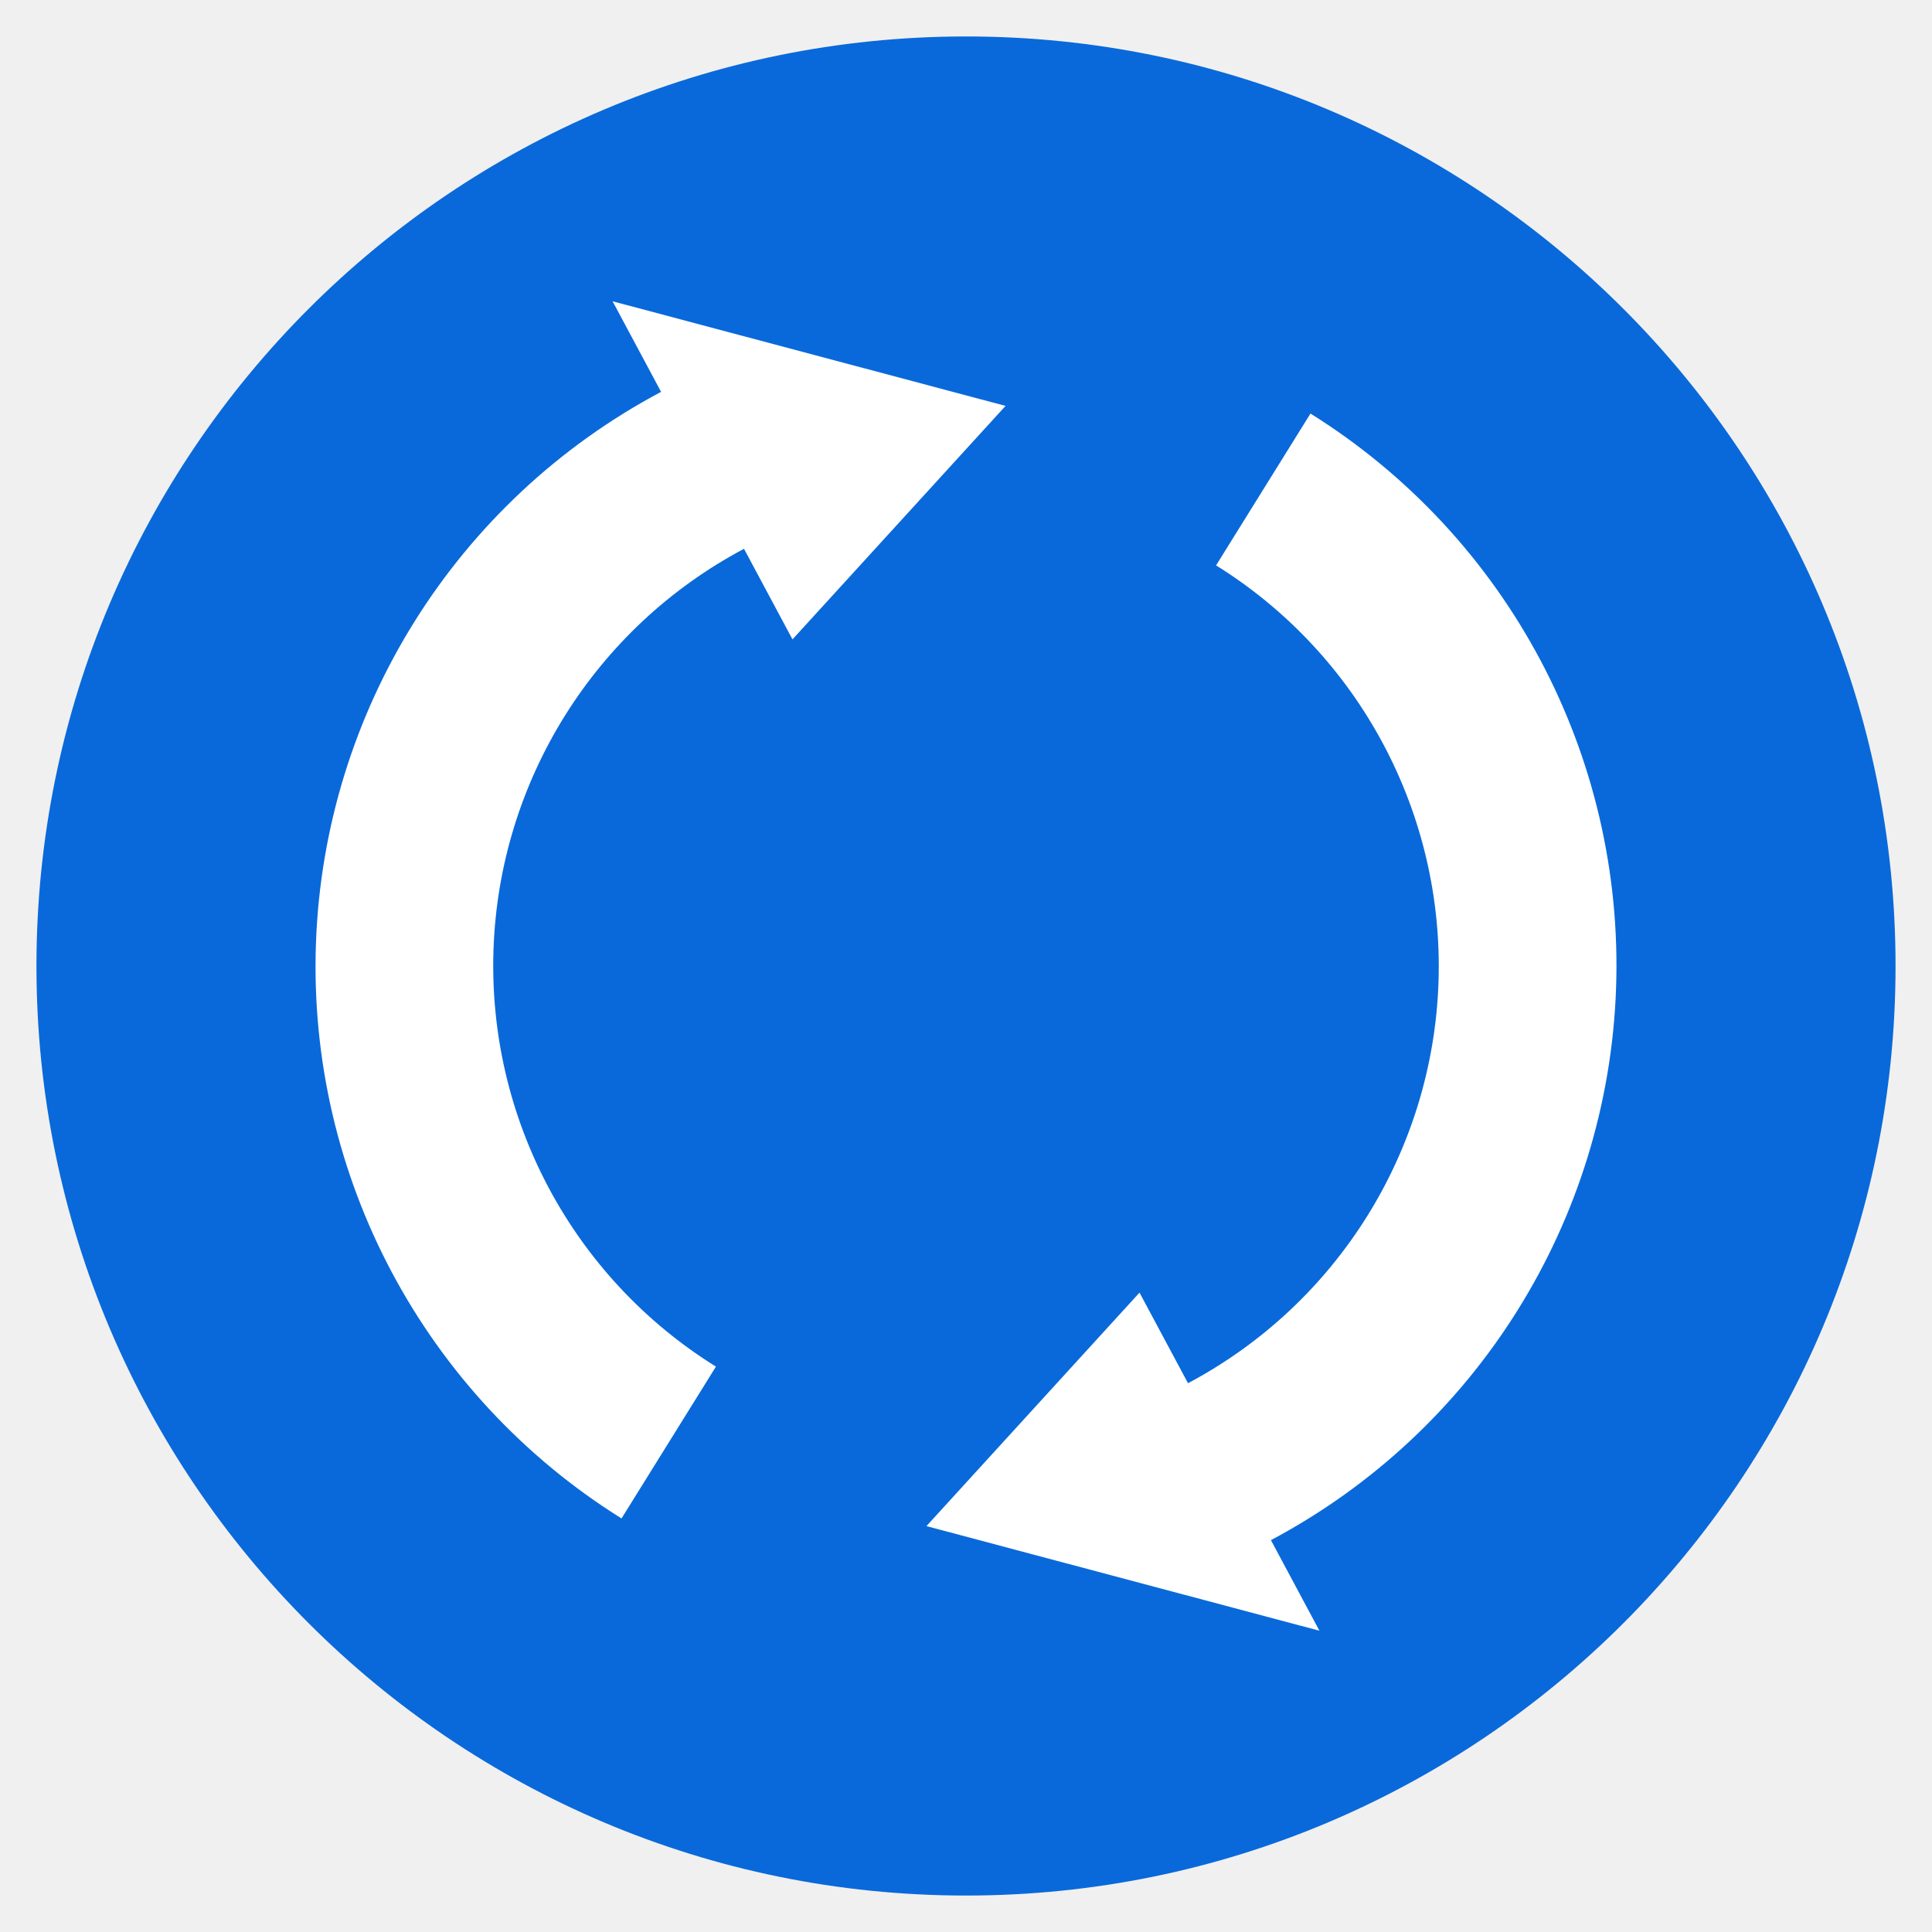
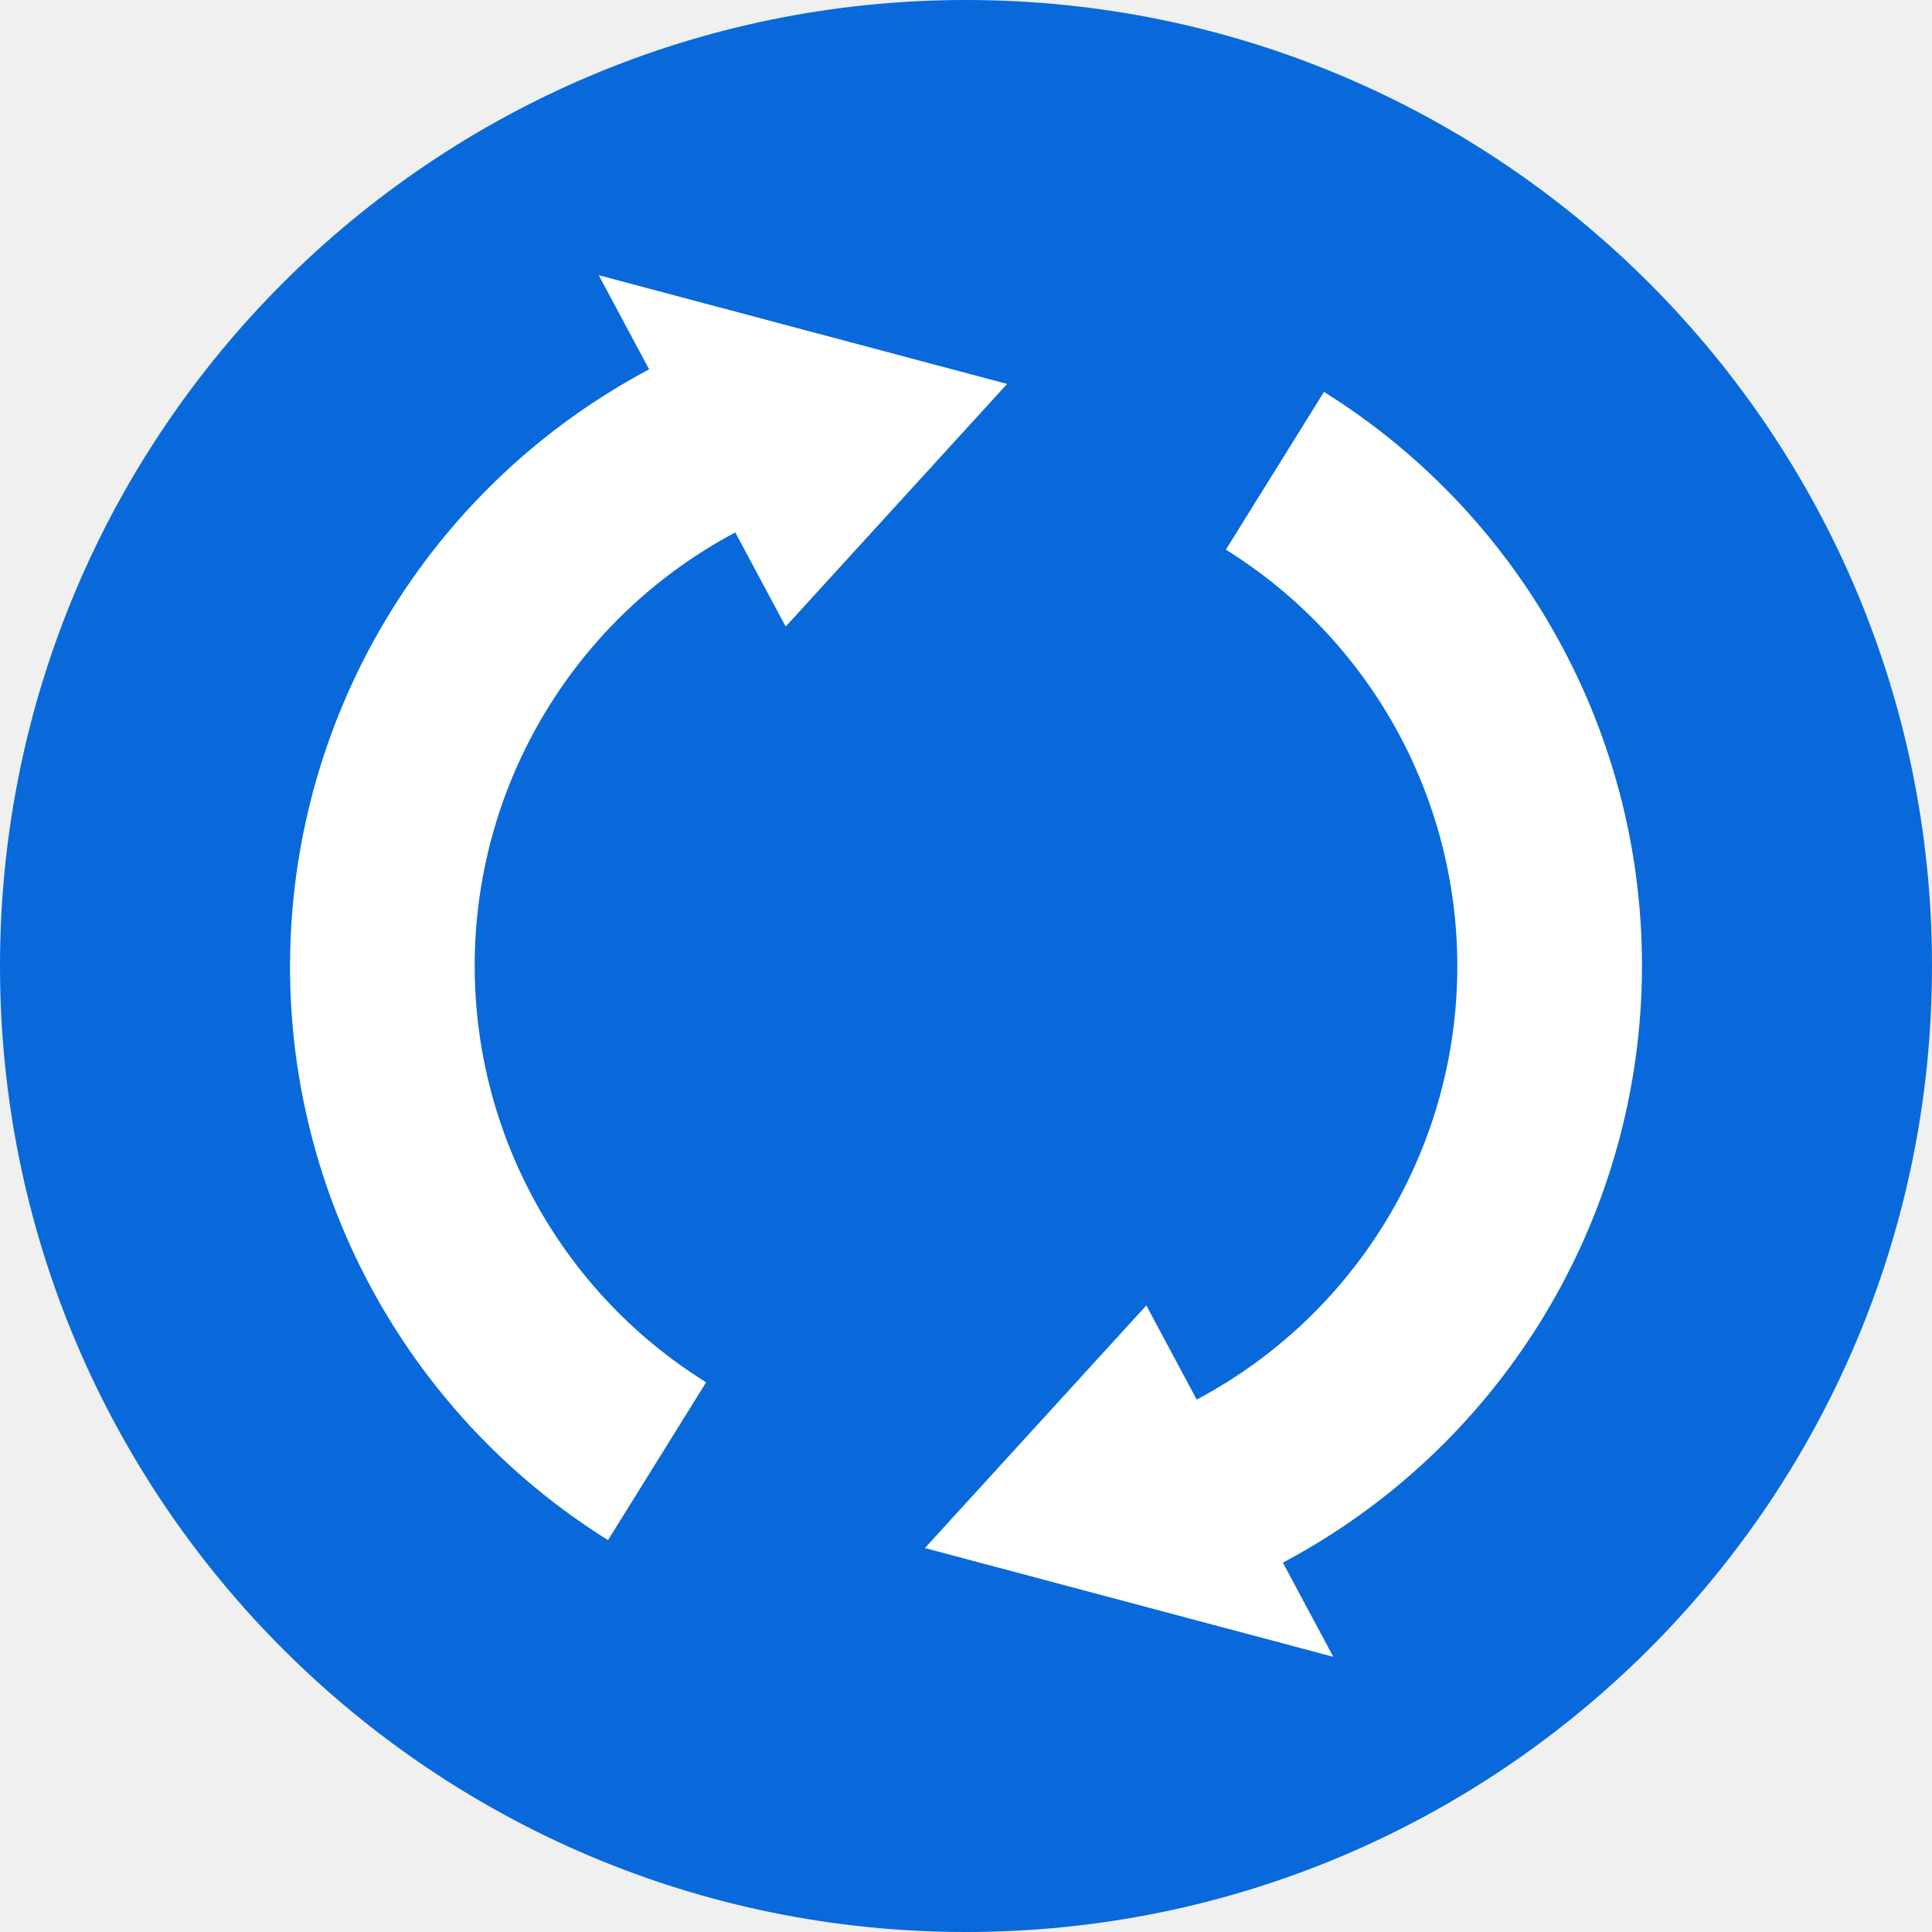
- <svg xmlns="http://www.w3.org/2000/svg" viewBox="-2 -2 106 106" width="106" height="106">
+ <svg xmlns="http://www.w3.org/2000/svg" viewBox="0 0 102 102" width="102" height="102">
  <circle cx="51" cy="51" r="51" fill="#0969DA" />
  <g transform="translate(51 51) scale(0.7) translate(-51 -51)">
    <g fill="#fff" transform="translate(-137 -137)">
      <path d="M161.0 231.3A51.0 51.0 0 0 1 164.1 143.0L160.3 135.9L191.1 144.1L174.4 162.4L170.6 155.3A37.0 37.0 0 0 0 168.4 219.4Z" />
      <path d="M215.0 144.7A51.0 51.0 0 0 1 211.9 233.0L215.7 240.1L184.9 231.9L201.6 213.6L205.4 220.7A37.0 37.0 0 0 0 207.6 156.6Z" />
    </g>
  </g>
</svg>
